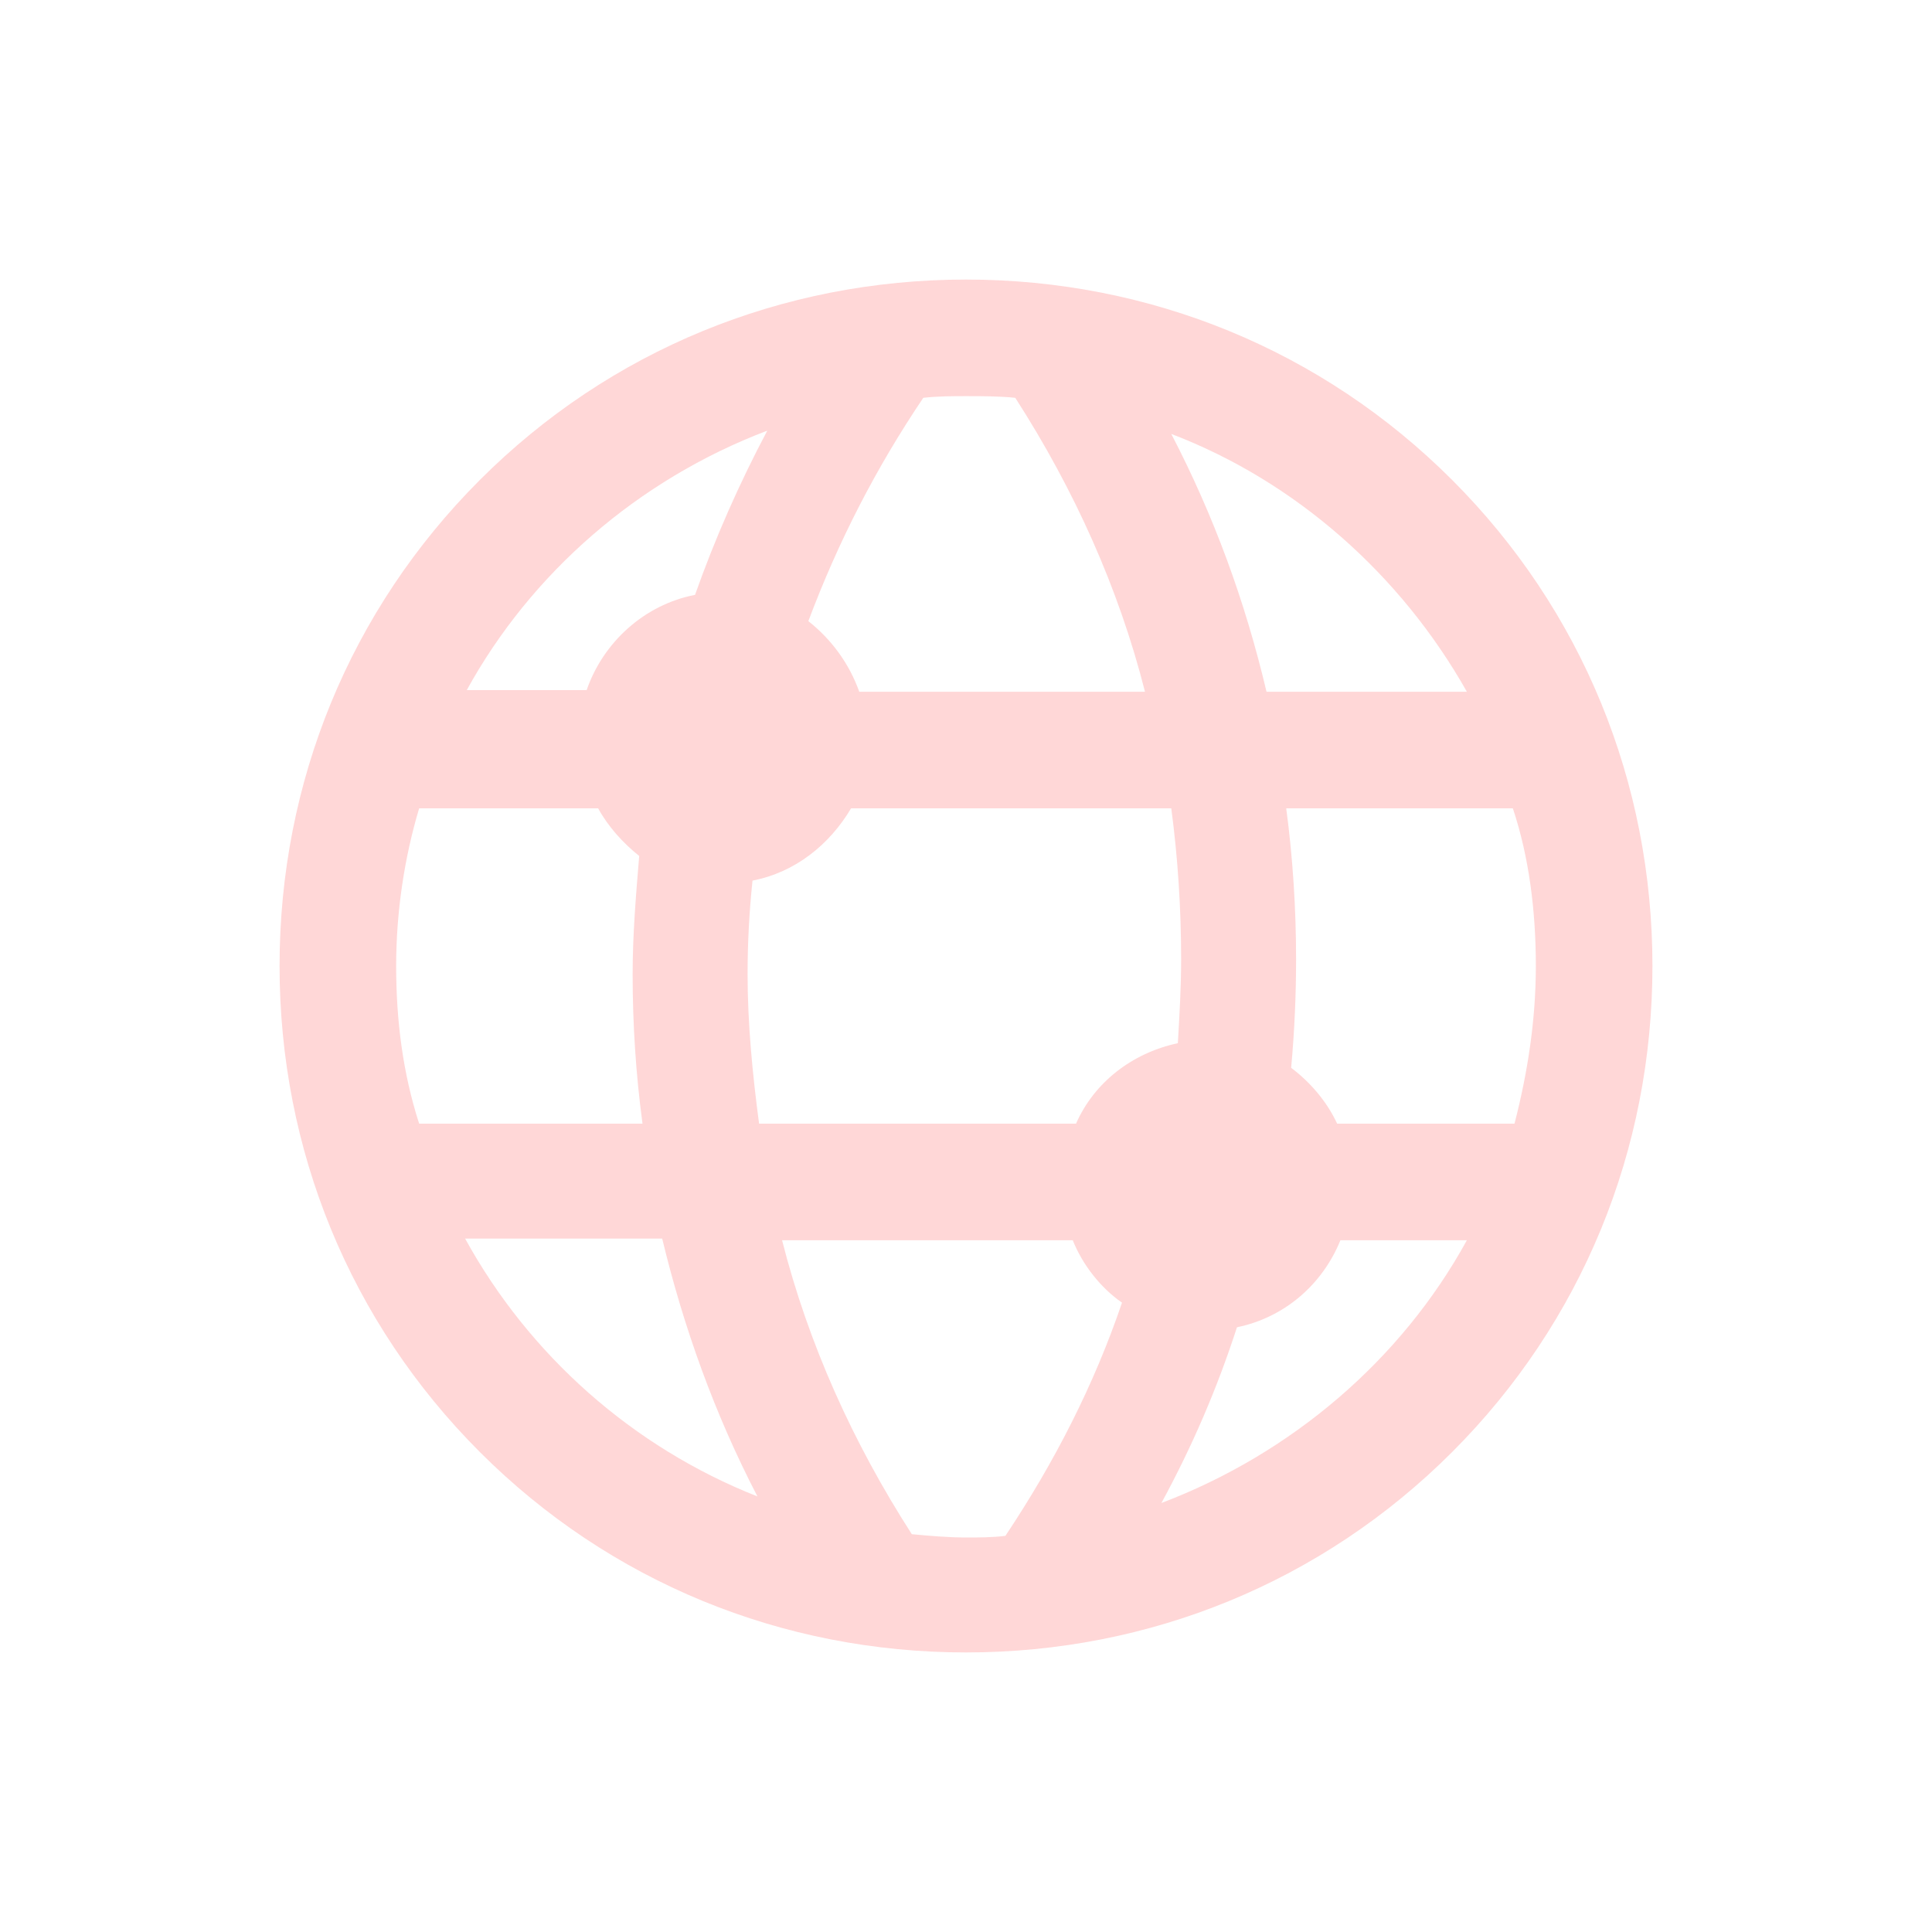
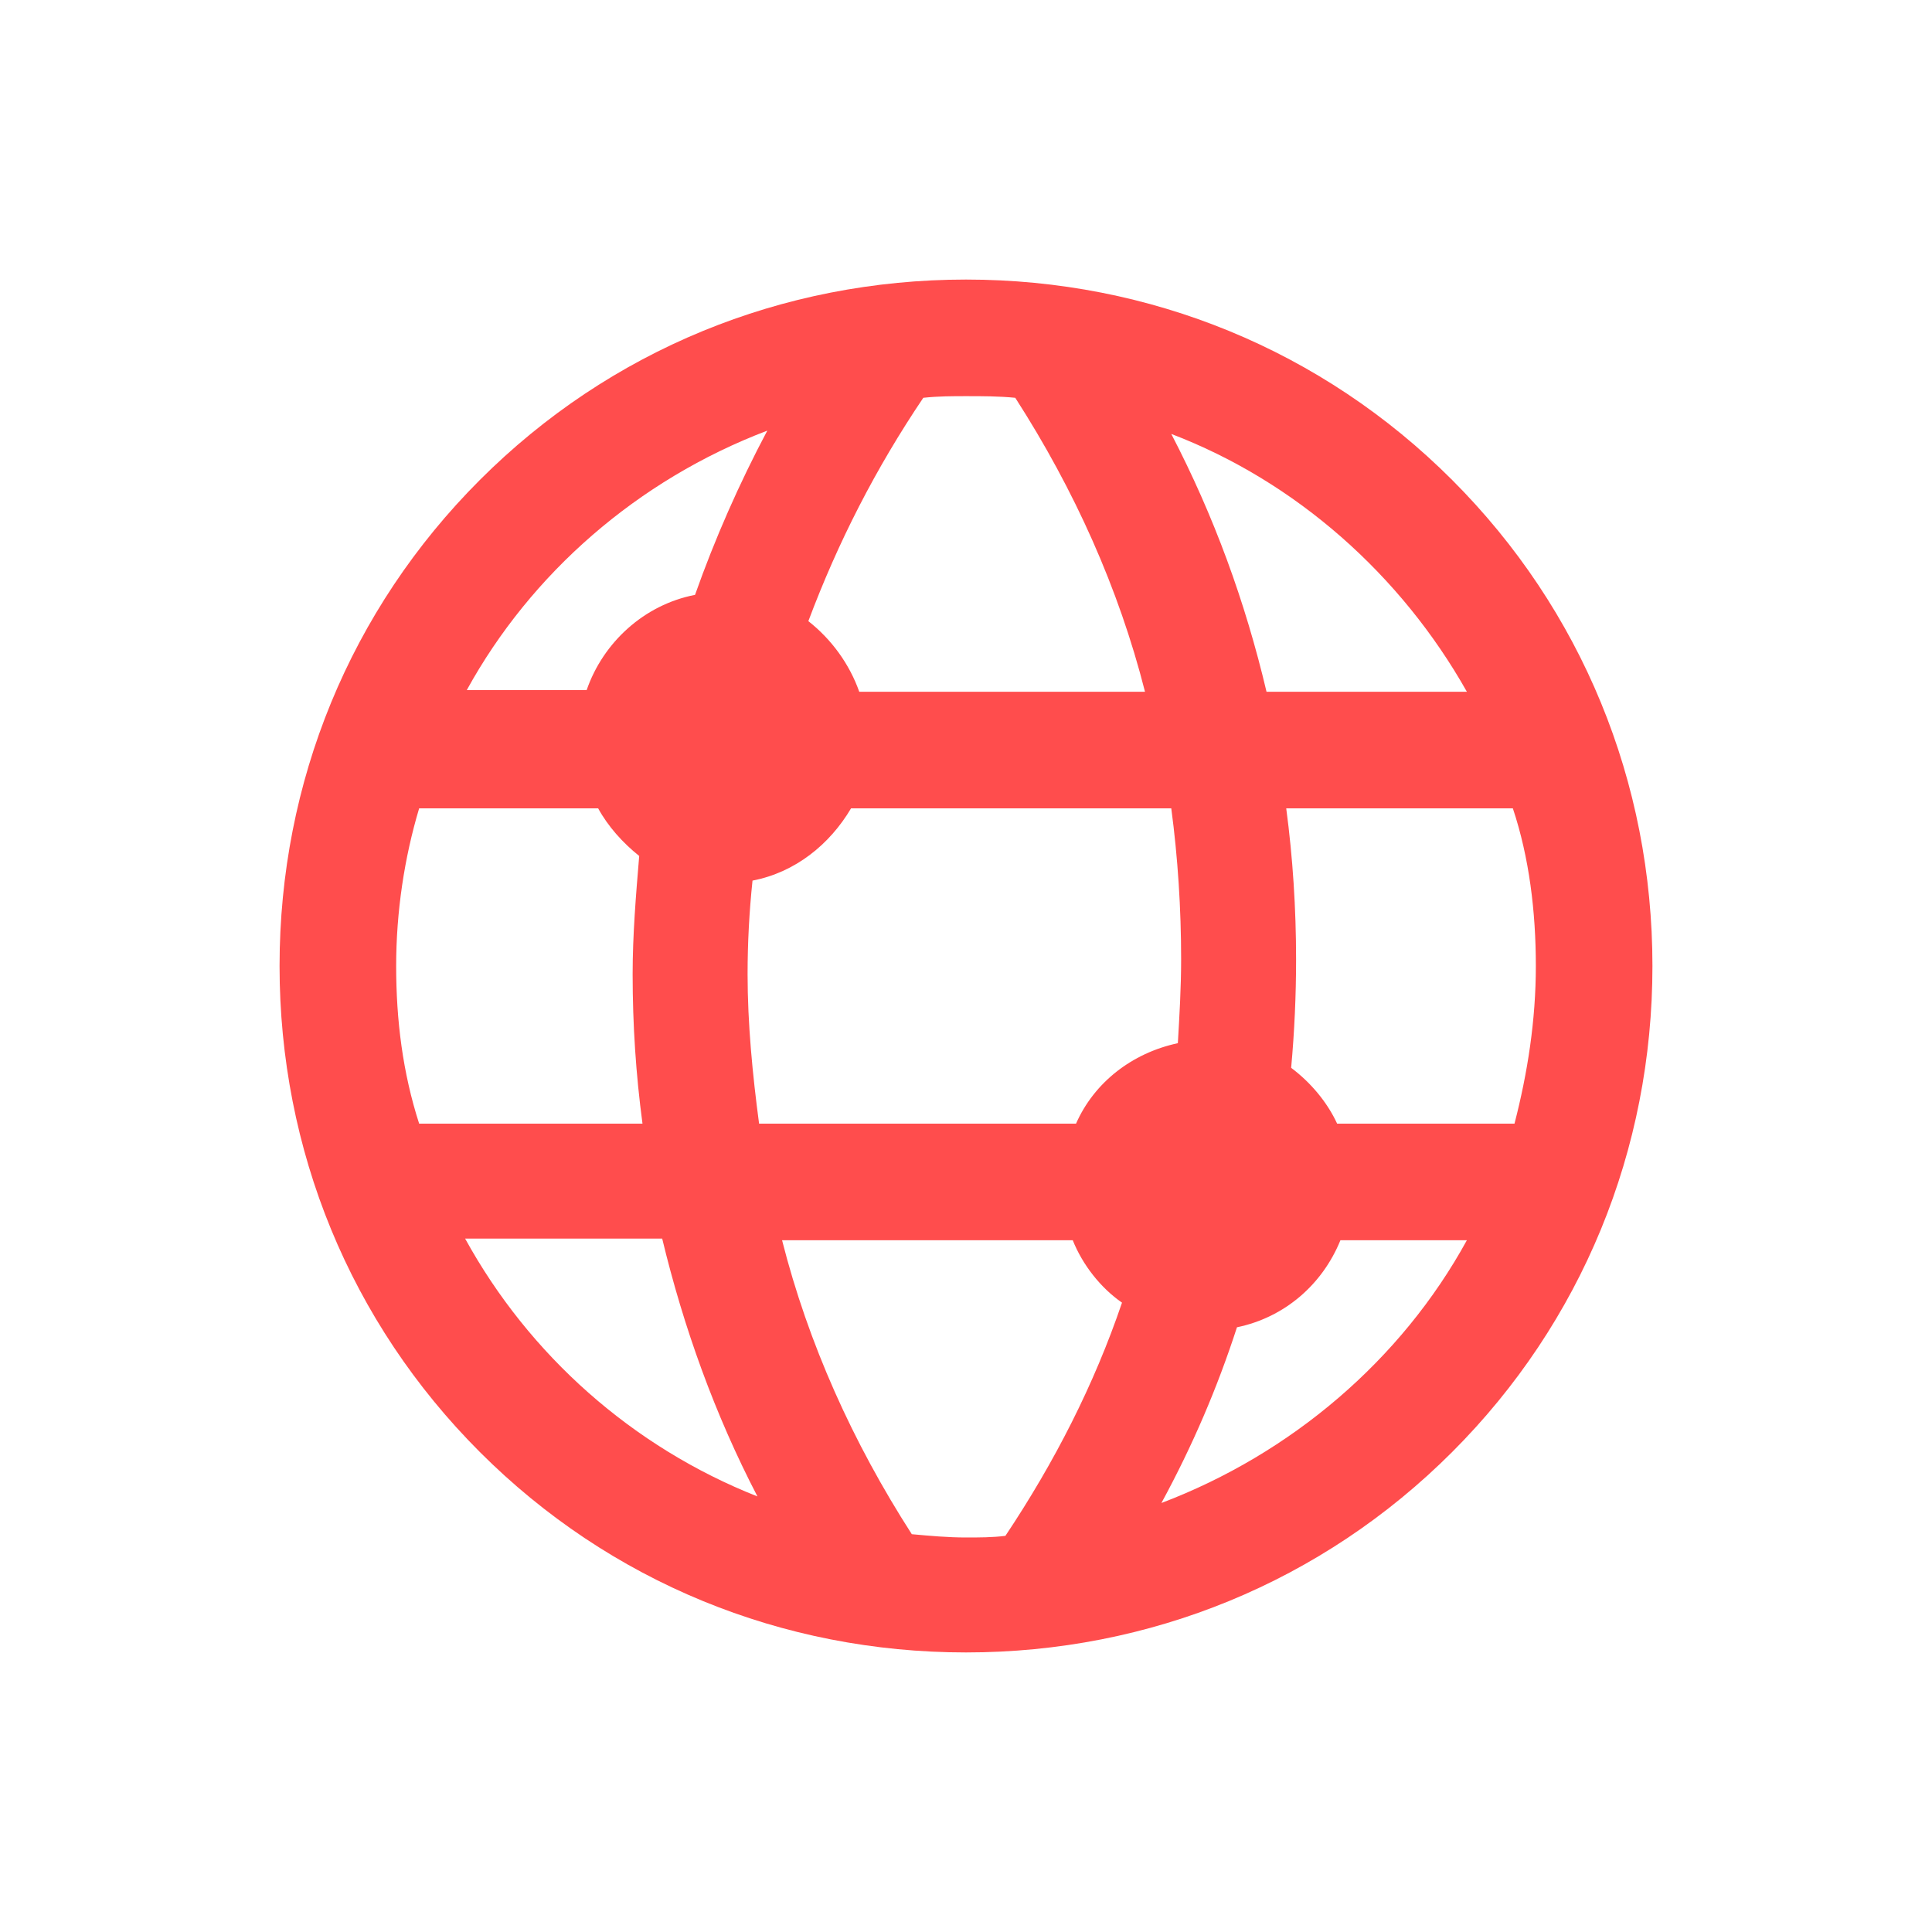
<svg xmlns="http://www.w3.org/2000/svg" data-v-1084b650="" viewBox="0 0 300 300">
  <rect data-v-1084b650="" fill="#FFFFFF" x="0" y="0" width="300px" height="300px" class="logo-background-square" />
-   <g data-v-1084b650="" id="640fb903-7c97-3a8b-d0a7-369102908d0a" fill="#FFD7D7" stroke="none" transform="matrix(0.85,0,0,0.85,22.50001,22.50006)">
+   <g data-v-1084b650="" id="640fb903-7c97-3a8b-d0a7-369102908d0a" fill="#FF4D4D" stroke="none" transform="matrix(0.85,0,0,0.85,22.50001,22.50006)">
    <svg viewBox="-205 207 100 100">
      <switch>
        <g>
          <path d="M-155 298.8c11.2 0 21.7-4.3 29.6-12.2 7.9-7.9 12.2-18.4 12.2-29.6 0-11.2-4.3-21.7-12.2-29.6-7.9-7.9-18.4-12.2-29.6-12.2s-21.7 4.3-29.6 12.2c-7.9 7.9-12.2 18.4-12.2 29.6 0 11.2 4.3 21.7 12.2 29.6 7.9 7.9 18.4 12.2 29.6 12.2zm2.4-7.1c-.8.1-1.6.1-2.4.1-1.1 0-2.2-.1-3.3-.2-3.6-5.6-6.3-11.6-7.9-17.9h17.7c.6 1.5 1.7 2.9 3 3.8-1.7 5-4.1 9.7-7.1 14.2zm9.5-2c1.9-3.5 3.4-7 4.6-10.7 2.9-.6 5.2-2.6 6.3-5.3h7.7c-4 7.3-10.7 13-18.6 16zm22.8-32.7c0 3.3-.5 6.5-1.3 9.6h-10.8c-.6-1.3-1.6-2.5-2.8-3.4.2-2.2.3-4.4.3-6.6 0-3.1-.2-6.2-.6-9.2h13.8c1 3 1.4 6.3 1.4 9.6zm-4.2-16.7h-12.2c-1.3-5.5-3.2-10.7-5.8-15.7 7.6 2.9 14 8.6 18 15.7zm-17.4 16.3c0 1.7-.1 3.4-.2 5.1-2.8.6-5.1 2.4-6.2 4.9h-19.3c-.4-3-.7-6.1-.7-9.1 0-1.9.1-3.8.3-5.7 2.6-.5 4.7-2.2 6-4.4h19.5c.4 3 .6 6.1.6 9.2zm-15.7-34.2c.9-.1 1.8-.1 2.6-.1 1 0 2 0 3 .1 3.6 5.6 6.3 11.6 7.9 17.9h-17.4c-.6-1.7-1.7-3.2-3.1-4.3 1.8-4.8 4.1-9.3 7-13.6zm-9.5 2c-1.7 3.2-3.2 6.6-4.4 10-3.1.6-5.6 2.9-6.6 5.8h-7.3c3.9-7.1 10.4-12.8 18.3-15.8zm-22.6 32.6c0-3.3.5-6.6 1.4-9.6h10.9c.6 1.1 1.5 2.1 2.5 2.9-.2 2.4-.4 4.8-.4 7.2 0 3.1.2 6.1.6 9.1h-13.6c-1-3.1-1.4-6.3-1.4-9.6zm16.2 16.6c1.3 5.4 3.2 10.7 5.8 15.7-7.6-3-13.9-8.6-17.8-15.7h12z" />
        </g>
      </switch>
    </svg>
  </g>
</svg>
